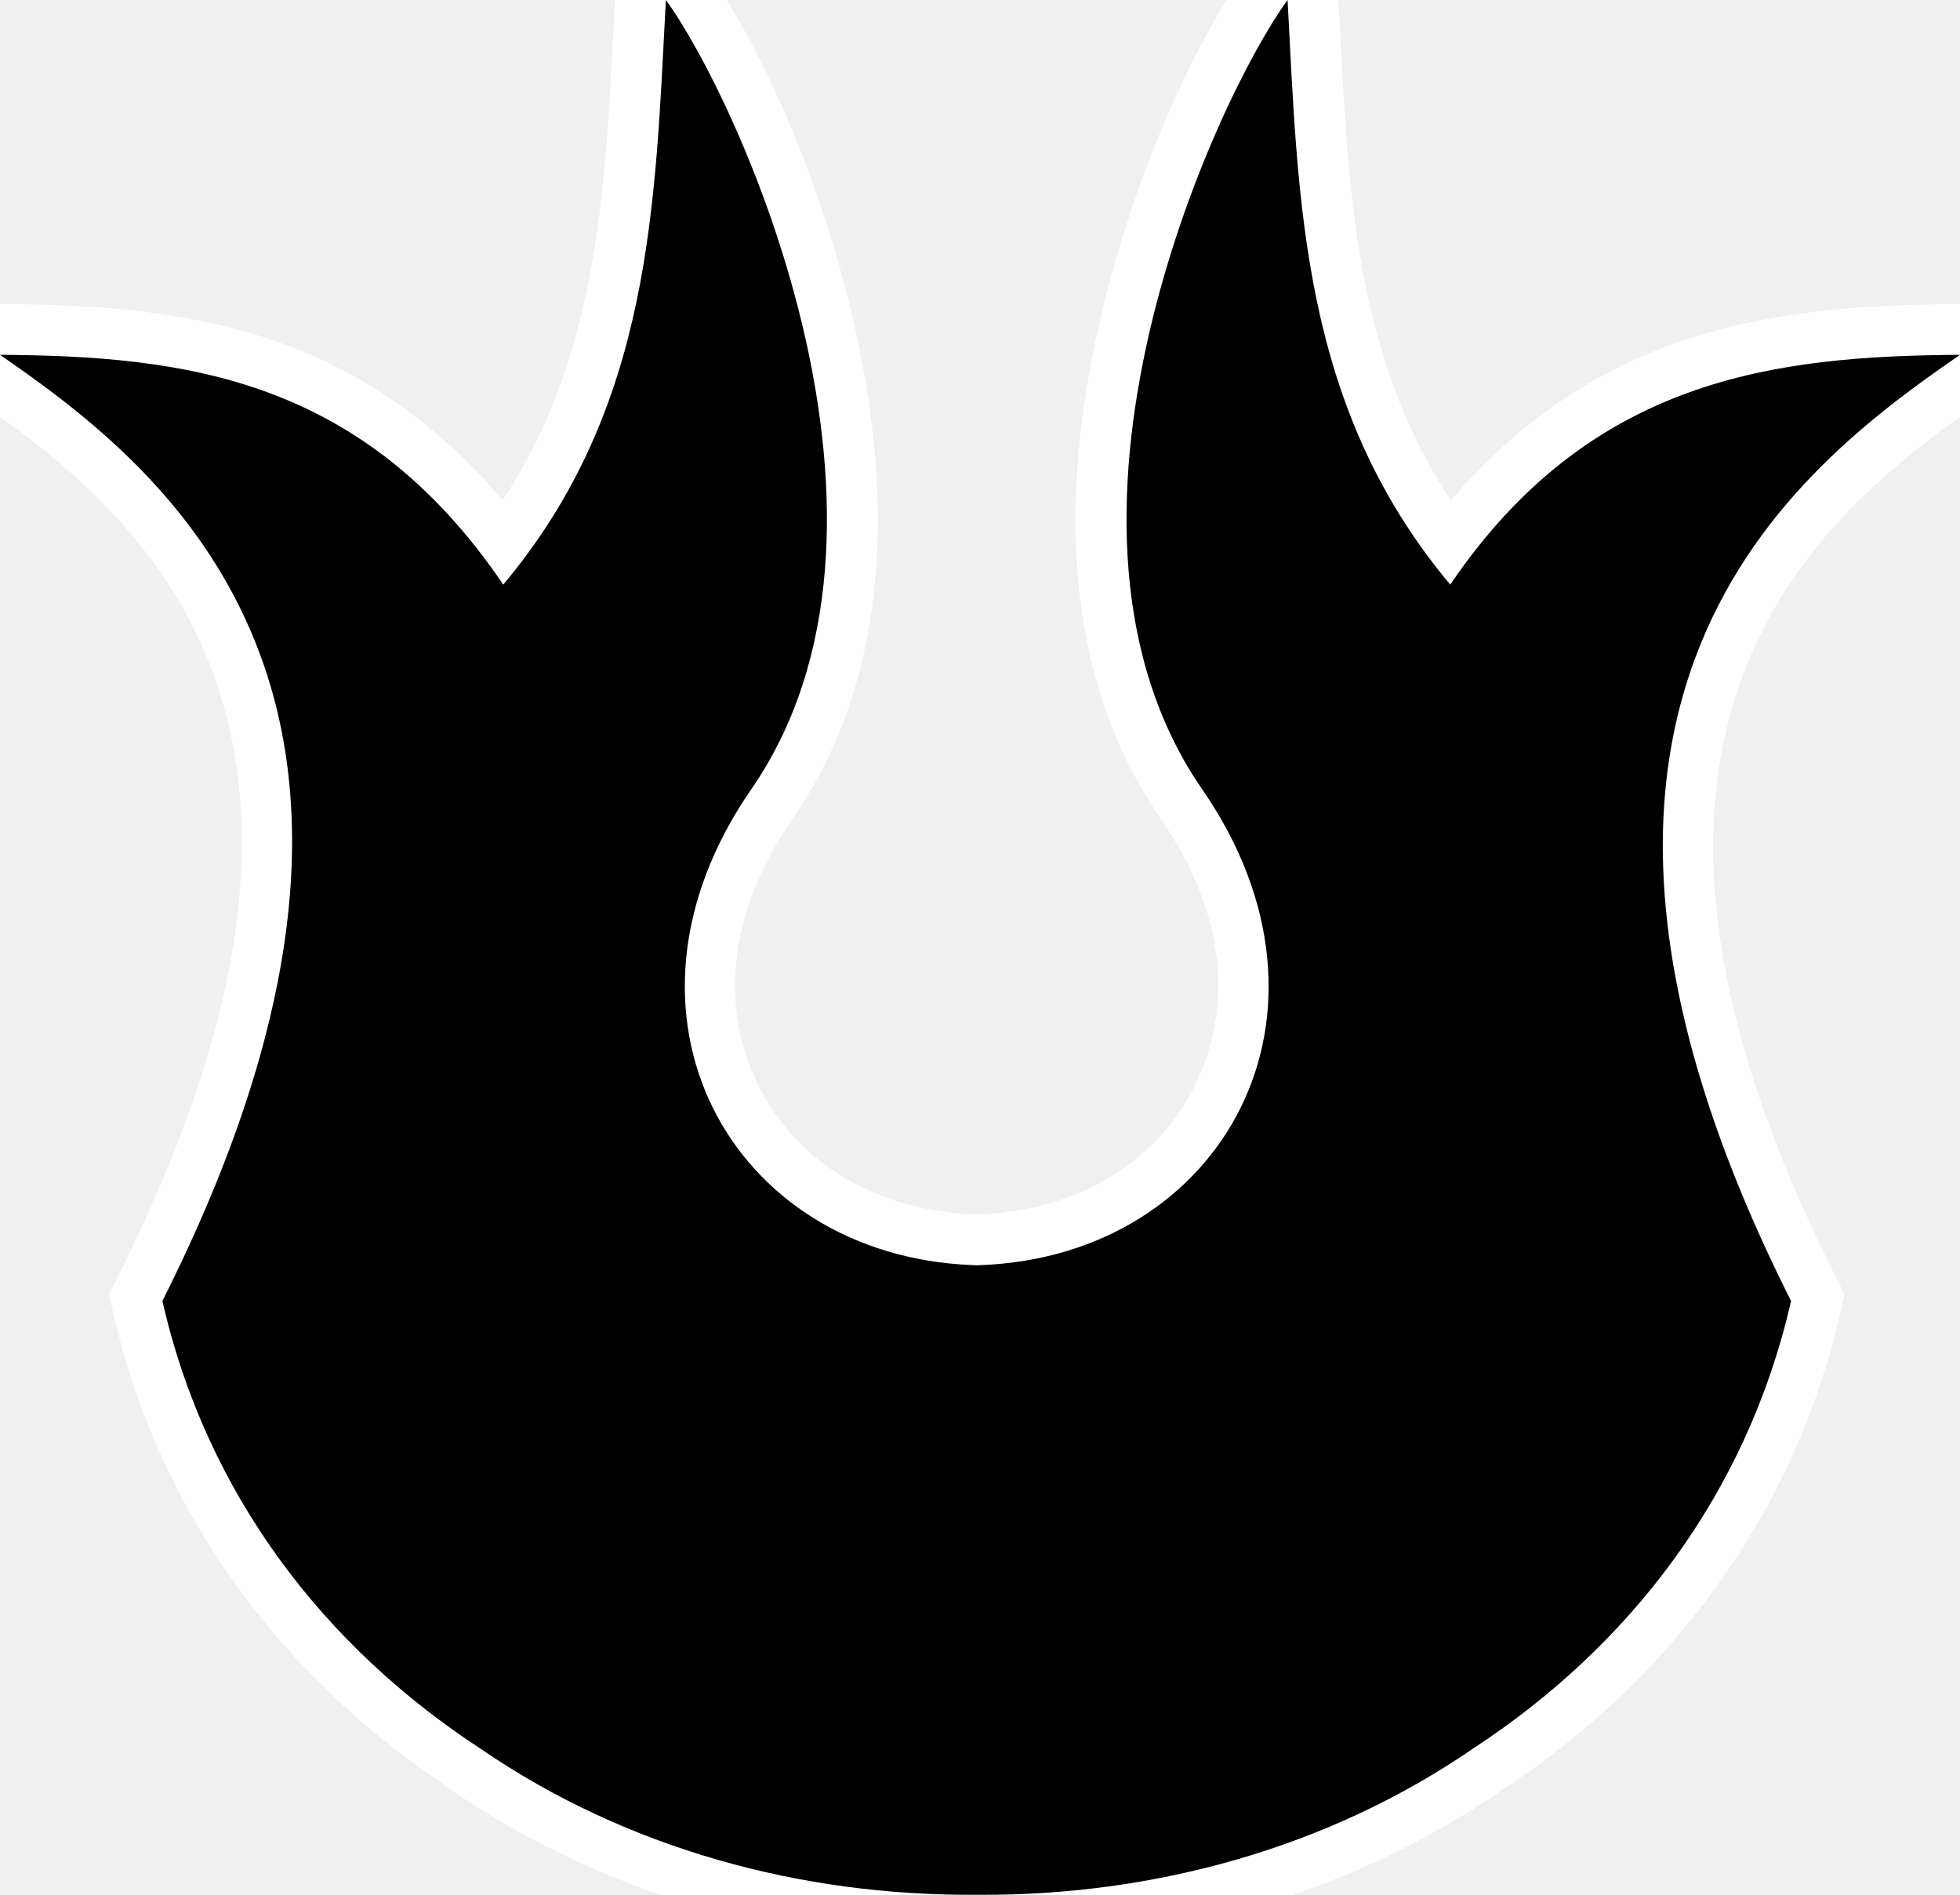
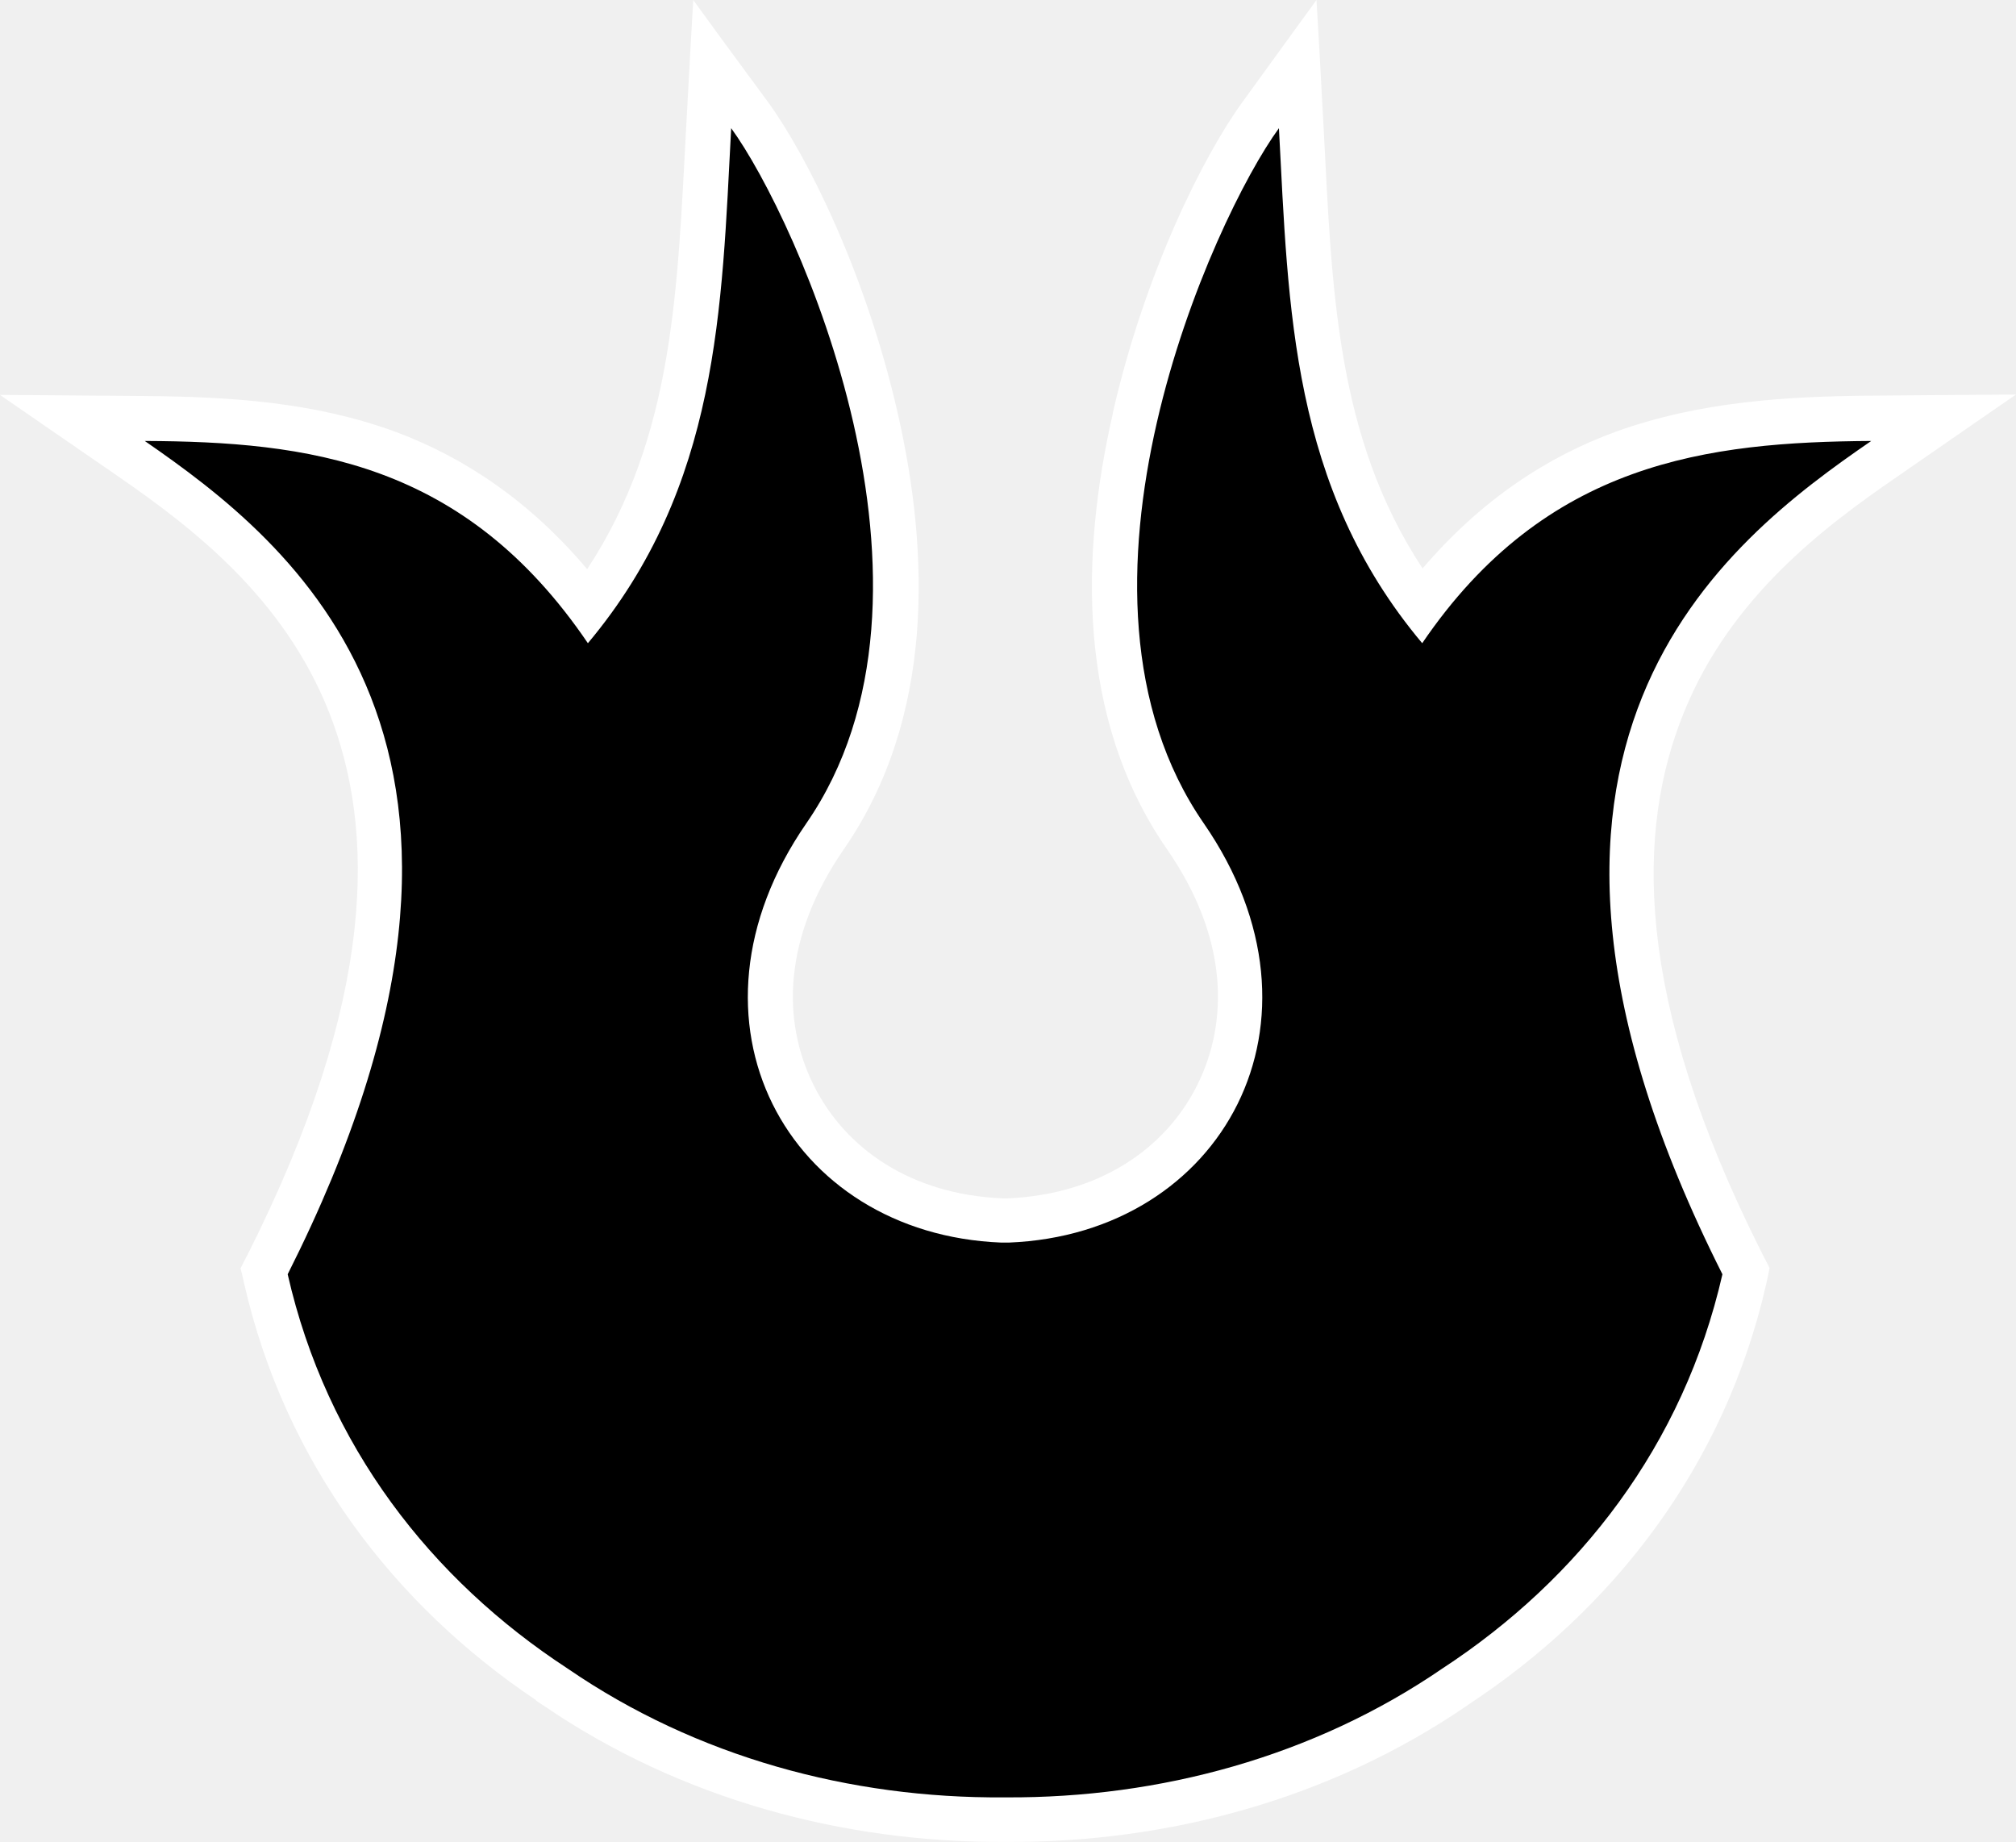
- <svg xmlns="http://www.w3.org/2000/svg" version="1.1" id="Layer_1" x="0px" y="0px" width="468.675" height="453.068" viewBox="0 0 468.674 453.068">
-   <defs id="defs17" />
-   <path style="fill:#ffffff;stroke-width:10" d="m 318.15,-34.811 -7.16,9.87 -12.93,17.791 C 287.459,7.41 271.588,39.191 262.878,77.252 l -0.05,0.21 c -8.68,38.031 -9.88,82.683 14.66,118.174 16.471,23.831 16.881,46.451 8.27,63.852 -8.59,17.351 -26.571,29.831 -51.512,30.861 -0.05,0 -0.09,0 -0.14,0 h -0.03 l -0.38,0.03 h -0.33 l -0.35,-0.03 h -0.06 c -0.04,0 -0.09,0 -0.13,0 -24.941,-1.03 -42.901,-13.51 -51.492,-30.861 -8.62,-17.401 -8.2,-40.021 8.27,-63.852 24.581,-35.561 23.301,-80.322 14.58,-118.394 C 195.476,39.181 179.636,7.41 169.035,-7.16 l -12.93,-17.791 -7.16,-9.84 -0.65,12.17 -1.19,21.961 C 144.754,43.361 143.864,83.643 120.174,119.624 104.483,101.063 86.793,89.283 68.332,82.463 45.791,74.142 22.591,72.842 0.07,72.692 l -25.311,-0.19 -14.06,-0.08 11.55,7.97 20.851,14.39 c 19.401,13.39 44.601,32.361 56.982,63.912 12.39,31.551 13.1,77.032 -22.071,146.875 0,0.01 0,0.02 0,0.02 l -1.27,2.47 -0.73,1.41 0.38,1.53 0.62,2.73 c 0,0.01 0,0.02 0,0.03 11.15,48.912 40.881,87.283 79.182,112.983 v 0.09 l 1.87,1.3 c 0.26,0.18 0.01,-0.02 0.08,0.02 0.08,0.05 0.26,0.19 0.08,0.06 -0.05,-0.03 0.09,0.05 0.02,0 37.171,25.441 81.313,37.241 125.054,36.971 -0.04,0 0.25,0 0.51,0 0.01,-0.01 0.01,0 0.02,0 0.07,0 0.11,0 0.11,0 43.761,0.23 87.903,-11.55 125.074,-37.051 -0.07,0.05 -0.04,0.03 0.08,-0.06 39.221,-25.701 69.672,-64.622 81.002,-114.344 v -0.02 l 0.62,-2.76 0.32,-1.48 -0.67,-1.39 -1.25,-2.49 C 403.942,235.787 405.023,190.376 417.783,158.805 430.513,127.254 456.114,108.213 475.575,94.793 l 20.831,-14.39 11.57,-7.97 -14.06,0.08 -25.311,0.19 h -0.03 c -22.511,0.15 -46.071,1.45 -68.962,9.74 -18.771,6.81 -36.831,18.581 -52.682,37.221 C 323.22,83.663 322.35,43.381 320,-0.65 l -1.19,-21.961 z" id="path2" />
-   <path d="m 159.225,0 c -2.61,48.822 -3.22,97.243 -38.881,139.784 C 86.763,90.323 44.161,85.123 0,84.843 39.481,112.103 111.193,167.405 38.831,311.07 c 10.61,46.591 39.011,82.863 76.102,107.083 34.951,23.971 76.692,35.171 118.284,34.911 0.22,0 0.44,0 0.67,0 41.641,0.25 83.443,-10.97 118.424,-35.011 37.021,-24.221 65.362,-60.452 75.962,-106.983 -72.372,-143.664 0.92,-198.966 40.401,-226.227 -44.161,0.28 -88.323,5.48 -121.894,54.942 C 311.13,97.243 310.5,48.822 307.88,0 c -17.771,24.411 -63.832,125.914 -20.401,188.746 37.081,53.652 5,111.483 -52.872,113.754 l -1.06,0.05 -1.04,-0.05 C 174.635,300.229 142.544,242.398 179.626,188.746 223.057,125.914 176.995,24.411 159.225,0 Z" id="path4" style="stroke-width:10" />
+ <svg xmlns="http://www.w3.org/2000/svg" version="1.1" id="Layer_1" x="0px" y="0px" viewBox="0 0 547.3 500" style="enable-background:new 0 0 547.3 500;" xml:space="preserve">
+   <style type="text/css">
+ 	.st0{fill:#FFFFFF;}
+ </style>
+   <path id="path2" class="st0" d="M357.4,0l-7.2,9.9l-12.9,17.8c-10.6,14.6-26.5,46.3-35.2,84.4l0,0.2c-8.7,38-9.9,82.7,14.7,118.2  c16.5,23.8,16.9,46.5,8.3,63.9c-8.6,17.4-26.6,29.8-51.5,30.9c0,0-0.1,0-0.1,0h0l-0.4,0h-0.3l-0.4,0h0c0,0-0.1,0-0.1,0  c-25-1-42.9-13.5-51.5-30.9c-8.6-17.4-8.2-40,8.3-63.9c24.6-35.6,23.3-80.3,14.6-118.4c-8.7-38.1-24.6-69.8-35.2-84.4L195.4,9.9  L188.2,0l-0.7,12.2l-1.2,22c-2.4,44-3.2,84.3-26.9,120.3c-15.7-18.6-33.4-30.3-51.8-37.2c-22.5-8.3-45.7-9.6-68.3-9.8l-25.3-0.2  L0,107.2l11.6,8l20.9,14.4C51.8,143,77,162,89.4,193.5c12.4,31.6,13.1,77-22.1,146.9c0,0,0,0,0,0l-1.3,2.5l-0.7,1.4l0.4,1.5l0.6,2.7  c0,0,0,0,0,0c11.2,48.9,40.9,87.3,79.2,113v0.1l1.9,1.3c0.3,0.2,0,0,0.1,0c0.1,0,0.3,0.2,0.1,0.1c-0.1,0,0.1,0,0,0  c37.2,25.4,81.3,37.2,125.1,37c0,0,0.2,0,0.5,0c0,0,0,0,0,0c0.1,0,0.1,0,0.1,0c43.8,0.2,87.9-11.6,125.1-37.1c-0.1,0,0,0,0.1-0.1  c39.2-25.7,69.7-64.6,81-114.3v0l0.6-2.8l0.3-1.5l-0.7-1.4l-1.3-2.5c-35.2-69.8-34.1-115.2-21.3-146.8c12.7-31.5,38.3-50.6,57.8-64  l20.8-14.4l11.6-8l-14.1,0.1l-25.3,0.2h0c-22.5,0.2-46.1,1.5-69,9.7c-18.8,6.8-36.8,18.6-52.7,37.2c-23.7-36-24.6-76.3-26.9-120.3  l-1.2-22L357.4,0z" />
+   <path id="path15" d="M198.5,34.8c-2.6,48.8-3.2,97.2-38.9,139.8c-33.6-49.5-76.2-54.7-120.3-54.9c39.5,27.3,111.2,82.6,38.8,226.2  c10.6,46.6,39,82.9,76.1,107.1c35,24,76.7,35.2,118.3,34.9c0.2,0,0.4,0,0.7,0c41.6,0.2,83.4-11,118.4-35c37-24.2,65.4-60.5,76-107  c-72.4-143.7,0.9-199,40.4-226.2c-44.2,0.3-88.3,5.5-121.9,54.9c-35.7-42.5-36.3-91-38.9-139.8c-17.8,24.4-63.8,125.9-20.4,188.7  c37.1,53.7,5,111.5-52.9,113.8l-1.1,0l-1,0c-57.9-2.3-90-60.1-52.9-113.8C262.3,160.7,216.3,59.2,198.5,34.8z" />
</svg>
